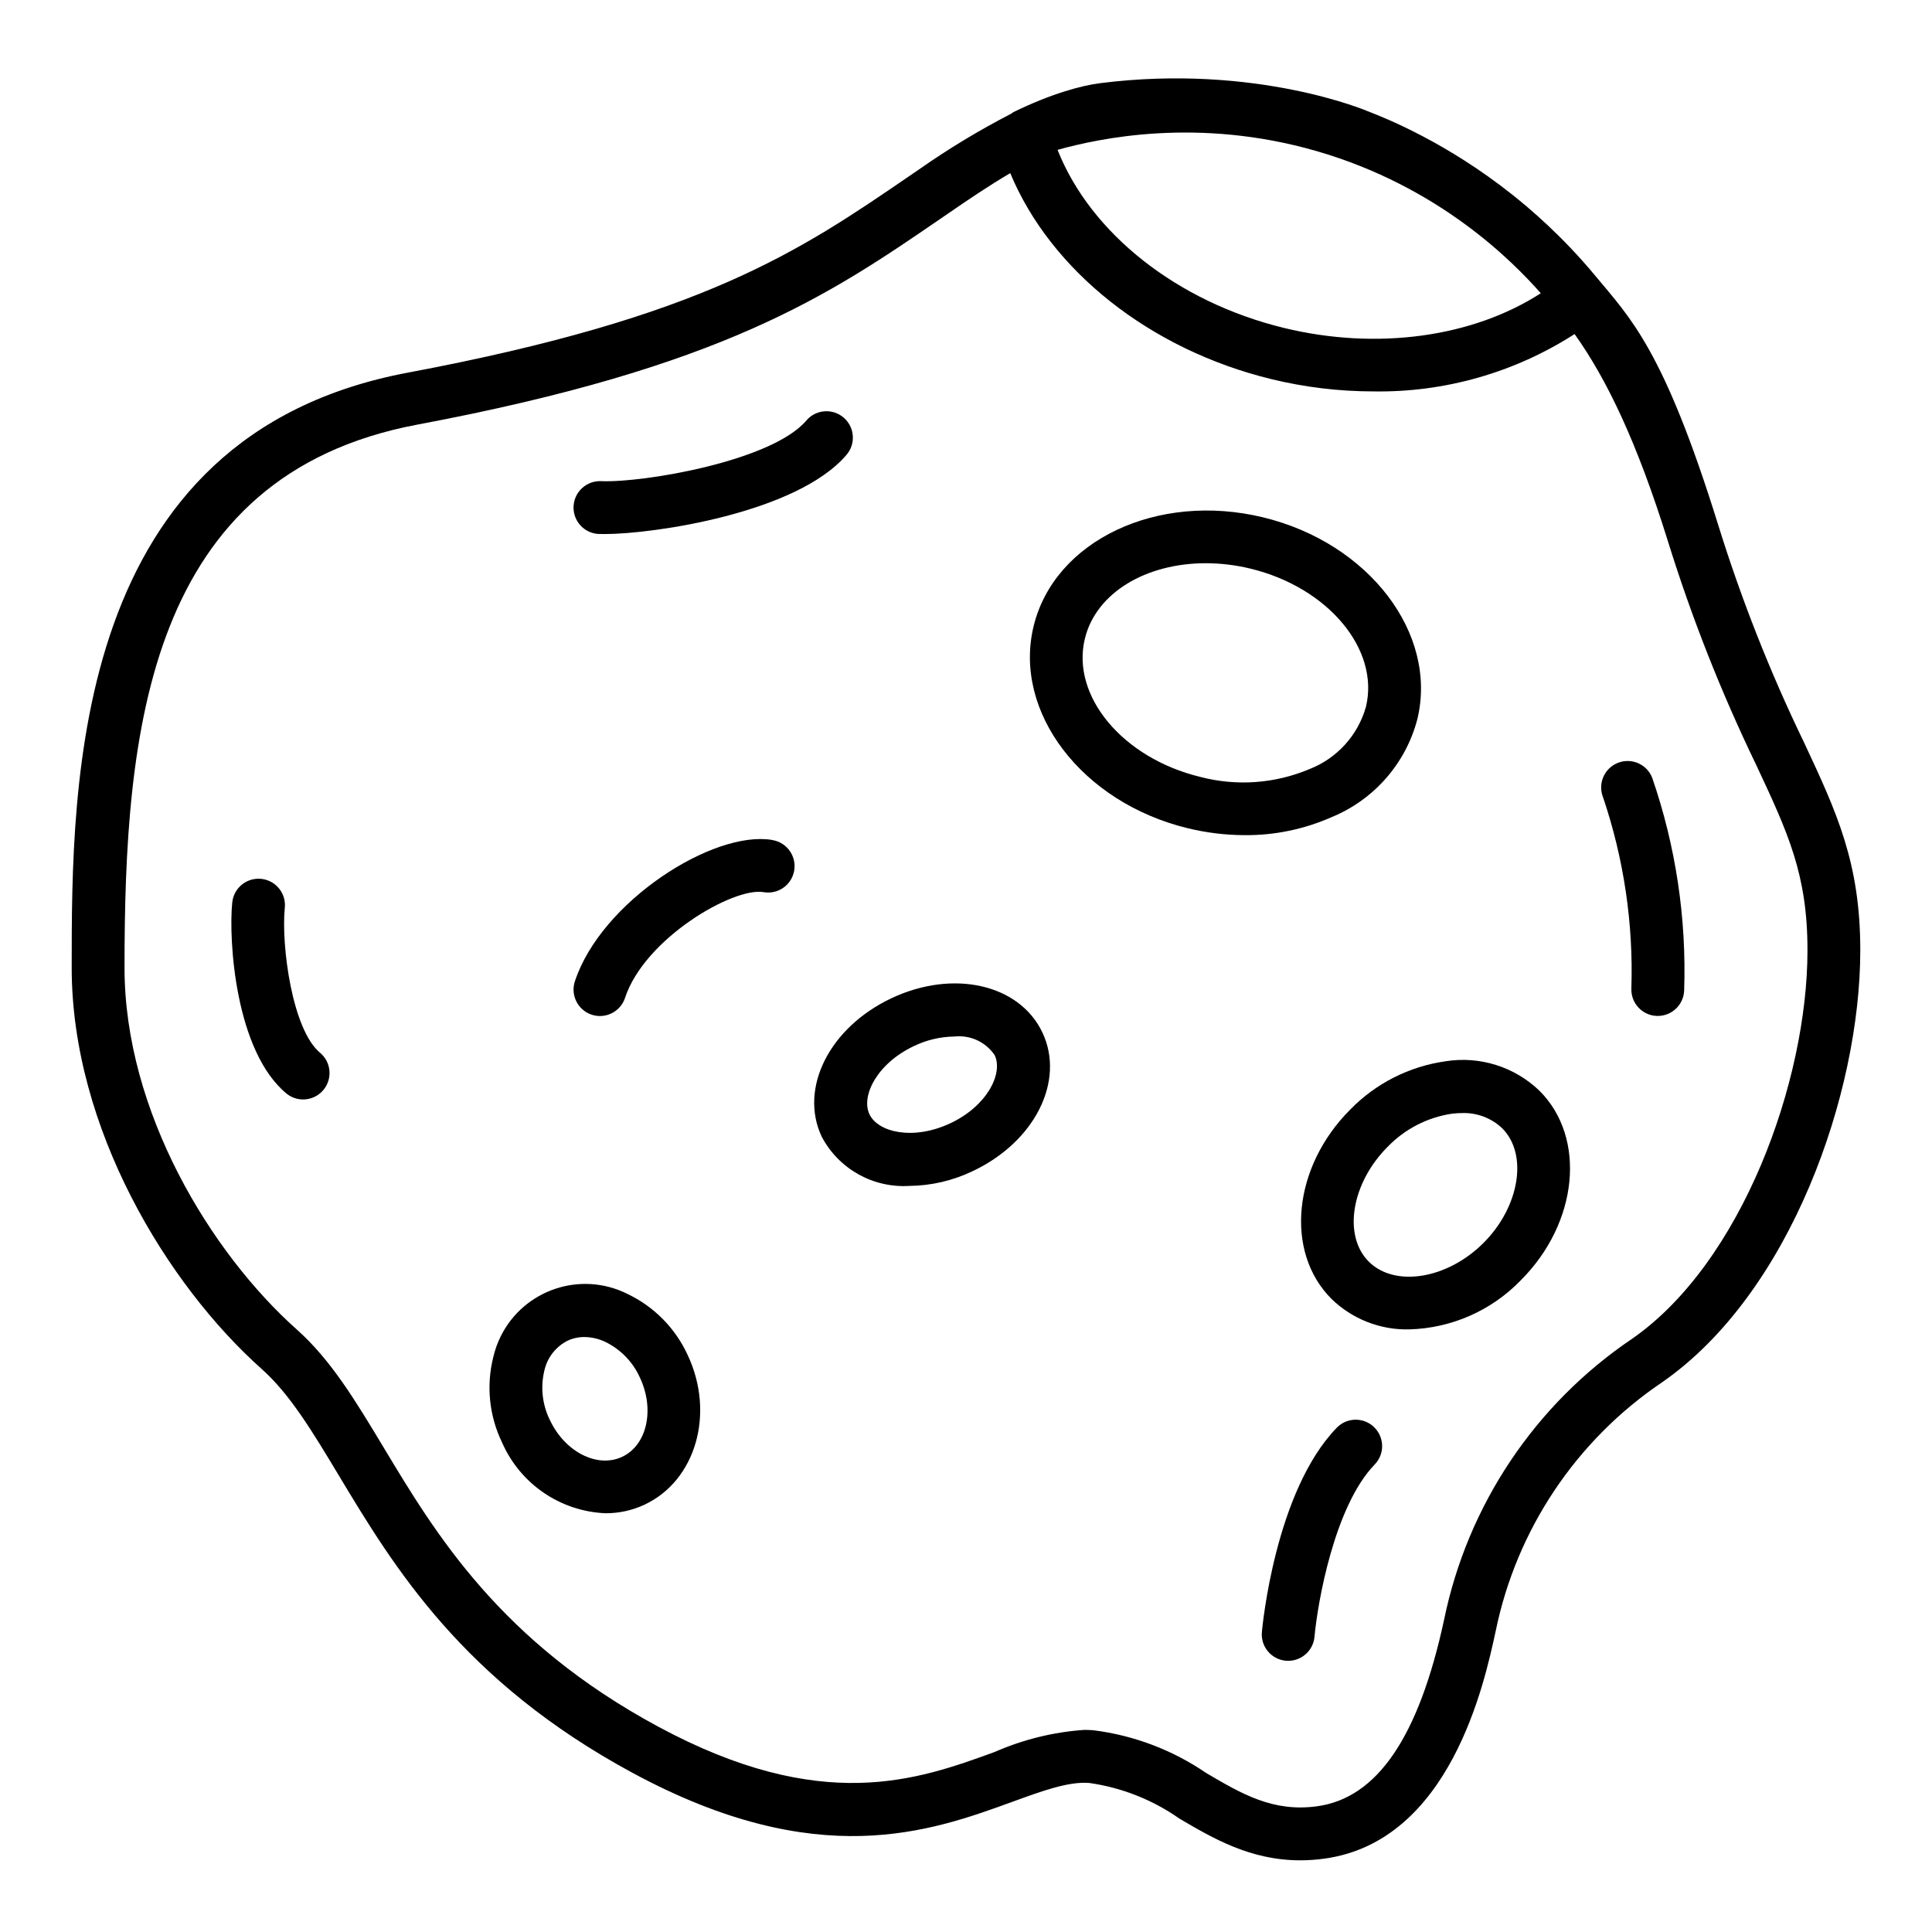
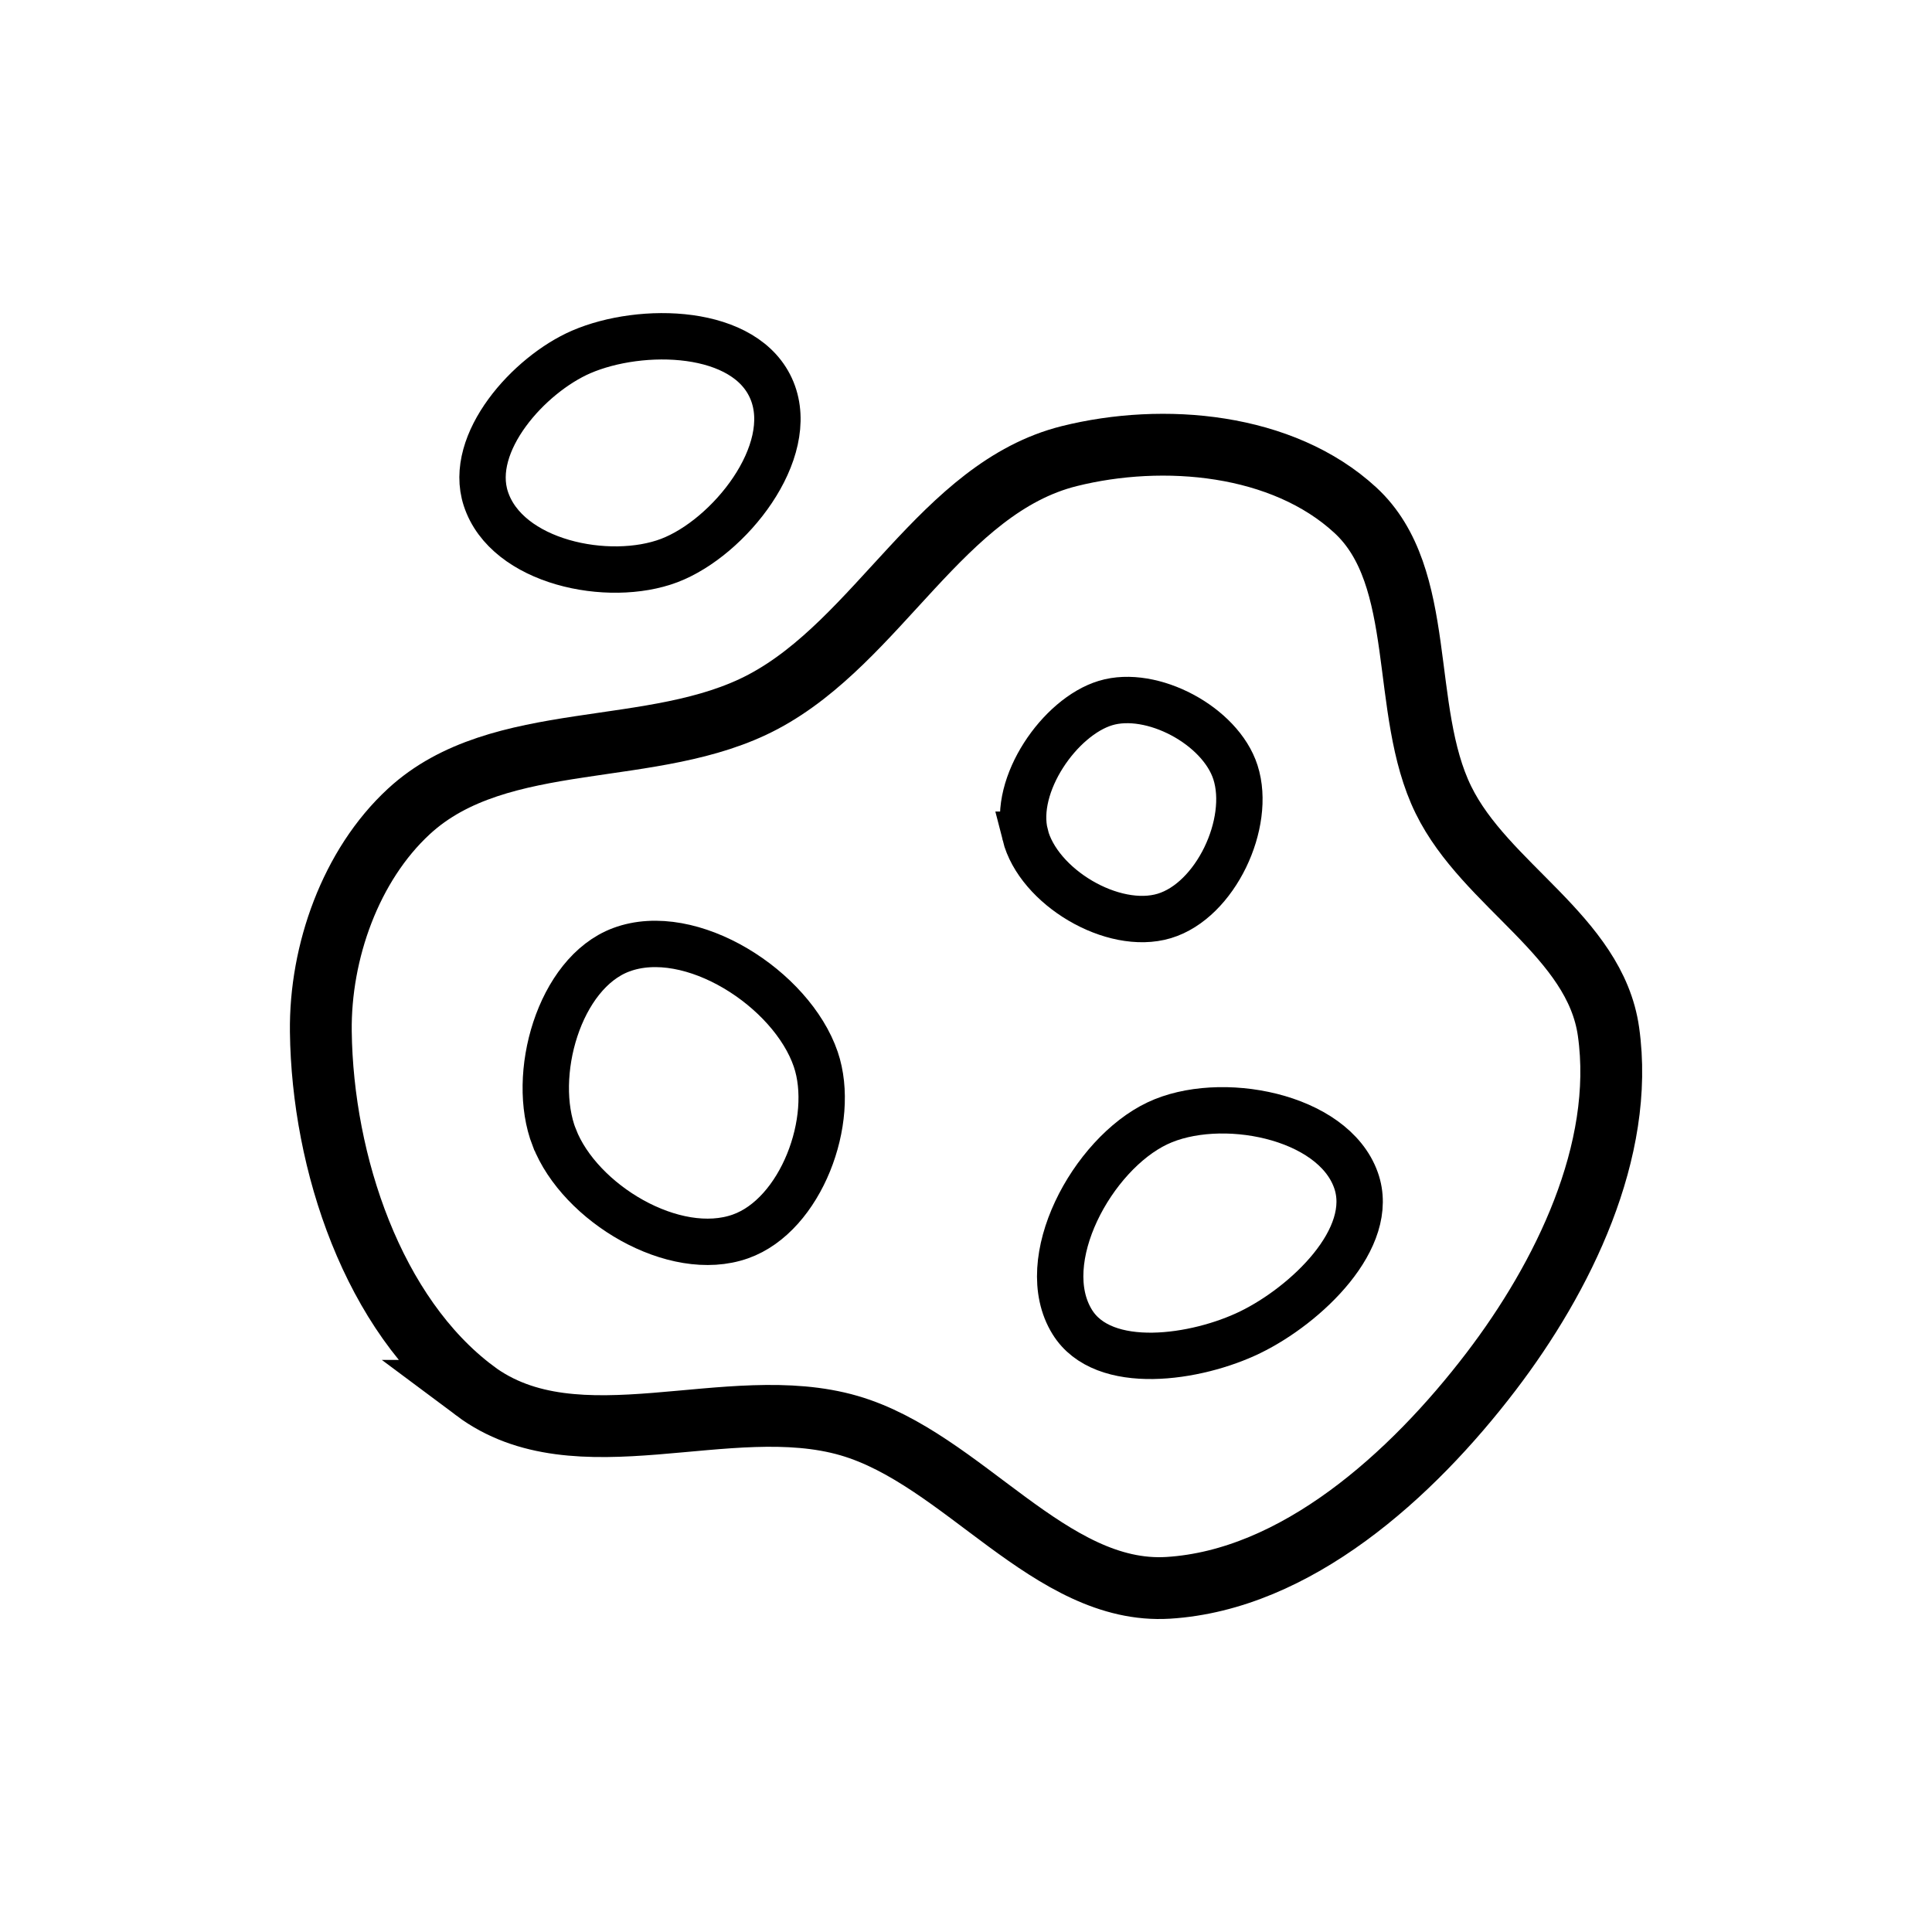
- <svg xmlns="http://www.w3.org/2000/svg" id="Layer_1" enable-background="new 0 0 128 128" height="512" viewBox="0 0 128 128" width="512">
-   <g>
-     <path d="m72.88 5.511c-1.235.157-3.25.699-5.75 1.924-.049.024-.082.066-.128.094-2.126 1.096-4.175 2.334-6.133 3.708l-.564.386c-7.352 5.036-13.7 9.386-33.287 13.066-22.268 4.185-22.268 27.111-22.268 39.43 0 10.619 6.324 21 12.591 26.583 1.867 1.663 3.362 4.148 5.092 7.026 3.656 6.08 8.207 13.647 19.5 19.742 12.234 6.6 19.709 3.883 25.165 1.895 1.983-.721 3.7-1.348 5.071-1.239 2.147.306 4.191 1.113 5.966 2.358 2.224 1.308 4.706 2.767 8.011 2.767.532-.001 1.063-.037 1.59-.11 8.345-1.142 10.612-11.629 11.357-15.075 1.377-6.727 5.337-12.647 11.029-16.488 8.526-5.92 13.127-19.165 13.127-28.622.001-5.795-1.561-9.134-3.722-13.756-2.253-4.656-4.154-9.474-5.689-14.413-3.61-11.619-5.795-13.688-8.181-16.558-2.171-2.612-4.335-4.438-5.483-5.348-4.275-3.391-8.228-5.002-9.554-5.511-.001 0-7.387-3.172-17.74-1.859zm29.201 13.917c-4.5 2.909-10.835 3.8-17.008 2.3-7.098-1.728-12.822-6.278-15.007-11.8 2.714-.755 9.291-2.193 17.162.083 8.12 2.347 12.996 7.311 14.853 9.417zm6.046 69.272c-6.428 4.339-10.9 11.026-12.455 18.624-1.678 7.763-4.428 11.8-8.409 12.346-2.921.4-4.976-.809-7.354-2.207-2.23-1.524-4.792-2.494-7.472-2.83-.2-.015-.4-.023-.6-.023-2.049.142-4.058.637-5.938 1.463-5.1 1.857-11.455 4.169-22.306-1.686-10.45-5.64-14.727-12.752-18.163-18.466-1.878-3.122-3.5-5.819-5.765-7.836-5.68-5.058-11.415-14.432-11.415-23.966 0-15.648 1.5-32.624 19.414-35.99 20.31-3.816 27.261-8.578 34.619-13.618l.562-.385c1.312-.9 2.657-1.817 4.087-2.655 2.677 6.442 9.237 11.688 17.315 13.651 2.206.536 4.467.808 6.737.81 4.723.077 9.364-1.245 13.337-3.8 2.139 3 4.14 7.176 6.175 13.7 1.581 5.09 3.54 10.055 5.86 14.853 2.117 4.524 3.394 7.255 3.394 12.272 0 8.688-4.35 20.694-11.623 25.743z" />
-     <path d="m93.9 47.66c1.379-5.677-3.2-11.681-10.21-13.383s-13.832 1.535-15.211 7.212 3.2 11.681 10.211 13.383c1.24.302 2.512.456 3.788.459 1.977.014 3.935-.393 5.743-1.193 2.804-1.149 4.907-3.547 5.679-6.478zm-14.388 3.81c-5.134-1.246-8.56-5.354-7.637-9.155.742-3.055 4.068-5 8.009-5 1.002.002 2.001.123 2.975.361 5.134 1.247 8.56 5.354 7.637 9.157-.53 1.877-1.907 3.399-3.722 4.114-2.296.973-4.85 1.157-7.262.523z" />
-     <path d="m95.771 70.312c-2.401.338-4.623 1.463-6.315 3.2-3.8 3.8-4.357 9.428-1.24 12.545 1.373 1.335 3.225 2.062 5.14 2.018 2.8-.072 5.46-1.242 7.405-3.258 3.8-3.8 4.356-9.428 1.239-12.545-1.653-1.595-3.96-2.321-6.229-1.96zm2.515 12.035c-2.4 2.4-5.874 2.961-7.6 1.24s-1.154-5.2 1.241-7.6c1.142-1.186 2.644-1.961 4.273-2.202.218-.027.437-.04.656-.041.989-.037 1.952.327 2.67 1.008 1.722 1.722 1.155 5.201-1.24 7.595z" />
-     <path d="m41.562 85.722c-3.088-1.541-6.841-.287-8.382 2.801-.22.44-.386.904-.497 1.383-.478 1.897-.273 3.902.58 5.662 1.201 2.748 3.866 4.568 6.862 4.689.895.002 1.78-.194 2.59-.575 3.39-1.6 4.666-6.043 2.845-9.908-.816-1.778-2.231-3.213-3.998-4.052zm-.339 10.794c-1.642.776-3.8-.32-4.794-2.44-.501-1.015-.63-2.173-.363-3.273.19-.855.753-1.58 1.534-1.976.35-.164.731-.247 1.117-.245.479.006.95.115 1.383.32 1.018.495 1.83 1.331 2.294 2.364.999 2.119.473 4.475-1.171 5.25z" />
-     <path d="m59.058 66.137c-4.1 1.933-6.13 5.962-4.617 9.172 1.125 2.132 3.394 3.407 5.8 3.261 1.458-.015 2.895-.35 4.209-.983 4.1-1.933 6.129-5.962 4.616-9.172s-5.908-4.215-10.008-2.278zm3.9 8.284c-2.445 1.151-4.784.606-5.355-.6s.5-3.362 2.943-4.514c.835-.405 1.748-.622 2.676-.634 1.053-.118 2.084.357 2.678 1.234.575 1.21-.494 3.362-2.938 4.514z" />
-     <path d="m39.67 35.374c.118.006.248.008.392.008 3.234 0 12.734-1.389 16.02-5.246.63-.733.546-1.838-.187-2.468s-1.838-.546-2.468.187c-.003.004-.006.007-.009.011-2.284 2.681-10.773 4.125-13.588 4.012-.966-.044-1.786.704-1.83 1.67s.703 1.786 1.67 1.83z" />
-     <path d="m21.226 69.766c-1.874-1.518-2.6-7.151-2.36-9.591.115-.96-.57-1.831-1.53-1.945-.96-.115-1.831.57-1.945 1.53-.003.022-.005.045-.007.067-.24 2.4.177 9.856 3.64 12.659.77.584 1.868.434 2.452-.336.559-.737.449-1.781-.252-2.384z" />
-     <path d="m107.2 50.537c-.901.349-1.349 1.362-1.001 2.264 0 0 0 .001.001.001 1.384 4.086 2.022 8.388 1.882 12.7-.031.966.725 1.774 1.691 1.807h.059c.944-.001 1.717-.75 1.748-1.693.16-4.786-.558-9.561-2.118-14.088-.352-.897-1.364-1.34-2.262-.991z" />
-     <path d="m88.555 94.6c-4.071 4.208-4.918 13.148-4.952 13.527-.087.962.622 1.813 1.584 1.9.054 0 .108.007.161.007.904-.001 1.658-.691 1.741-1.591.2-2.24 1.318-8.655 3.981-11.409.676-.691.665-1.798-.026-2.475s-1.798-.665-2.475.026c-.004.005-.009.01-.014.015z" />
-     <path d="m51.163 55.65c-3.909-.663-11.338 4.082-13.076 9.367-.301.917.196 1.905 1.113 2.209.176.058.36.088.546.088.755 0 1.425-.483 1.663-1.2 1.3-3.946 7.176-7.348 9.174-7.008.951.171 1.861-.462 2.032-1.413s-.462-1.861-1.413-2.032c-.014-.003-.029-.005-.043-.007z" />
+ <svg xmlns="http://www.w3.org/2000/svg" width="64" height="64" viewBox="0 0 16.933 16.933" version="1.1" id="svg8">
+   <defs id="defs2">
+     </defs>
+   <g id="layer1">
+     <g id="g2649" transform="translate(7.9999982e-4,-58.46443)" />
+     <g style="stroke-width:1.002" id="g1543" transform="matrix(0.9644111,0.2584132,-0.2584132,0.9644111,421.7704,67.04761)" />
+     <g id="g1273" transform="translate(3.96874,10.58333)" />
+     <g id="g2649-0" transform="translate(-256.137,-382.9102)" style="stroke-width:1.11" />
+     <g id="g7059" transform="matrix(0.6773333,0,0,0.6773333,-15.62574,-83.28961)" style="fill:none;fill-opacity:1">
+       <path id="path7032" d="m 29.214,140.964 c 1.321,0.987 3.28,-0.003 4.842,0.45 1.474,0.428 2.604,2.193 4.13,2.099 1.648,-0.102 3.144,-1.444 4.178,-2.799 0.928,-1.216 1.737,-2.855 1.519,-4.398 -0.174,-1.236 -1.592,-1.888 -2.136,-2.999 -0.572,-1.166 -0.202,-2.884 -1.139,-3.748 -0.943,-0.87 -2.484,-1.004 -3.703,-0.7 -1.642,0.41 -2.464,2.384 -3.959,3.178 -1.413,0.751 -3.41,0.334 -4.586,1.42 -0.752,0.694 -1.152,1.818 -1.139,2.849 0.021,1.7 0.677,3.664 1.994,4.648 z" style="fill:none;fill-opacity:1;stroke:#000000;stroke-width:0.8;stroke-linecap:butt;stroke-linejoin:miter;stroke-miterlimit:4;stroke-dasharray:none;stroke-opacity:1" />
+       <path id="path7034" d="m 29.356,129.42 c 0.27,0.827 1.592,1.097 2.374,0.8 0.776,-0.296 1.656,-1.401 1.329,-2.199 -0.332,-0.81 -1.694,-0.835 -2.469,-0.5 -0.674,0.292 -1.471,1.174 -1.234,1.899 z" style="fill:none;fill-opacity:1;stroke:#000000;stroke-width:0.6;stroke-linecap:butt;stroke-linejoin:miter;stroke-miterlimit:4;stroke-dasharray:none;stroke-opacity:1" />
+       <path style="fill:none;fill-opacity:1;stroke:#000000;stroke-width:0.6;stroke-linecap:butt;stroke-linejoin:miter;stroke-miterlimit:4;stroke-dasharray:none;stroke-opacity:1" d="m 36.944,140.073 c 0.404,0.654 1.611,0.47 2.303,0.133 0.719,-0.35 1.637,-1.216 1.368,-1.969 -0.299,-0.839 -1.765,-1.117 -2.57,-0.734 -0.842,0.4 -1.592,1.777 -1.101,2.57 z" id="path7036" />
+       <path id="path7050" d="m 36.334,133.768 c 0.17,0.674 1.135,1.251 1.801,1.051 0.662,-0.199 1.132,-1.2 0.921,-1.858 -0.194,-0.605 -1.082,-1.078 -1.681,-0.897 -0.593,0.179 -1.203,1.059 -1.04,1.704 z" style="fill:none;fill-opacity:1;stroke:#000000;stroke-width:0.6;stroke-linecap:butt;stroke-linejoin:miter;stroke-miterlimit:4;stroke-dasharray:none;stroke-opacity:1" />
+       <path style="fill:none;fill-opacity:1;stroke:#000000;stroke-width:0.6;stroke-linecap:butt;stroke-linejoin:miter;stroke-miterlimit:4;stroke-dasharray:none;stroke-opacity:1" d="m 30.242,137.687 c 0.329,0.848 1.552,1.583 2.409,1.279 0.783,-0.277 1.242,-1.507 0.974,-2.293 -0.311,-0.911 -1.616,-1.753 -2.518,-1.416 -0.805,0.301 -1.177,1.628 -0.866,2.429 z" id="path7052" />
+     </g>
  </g>
</svg>
